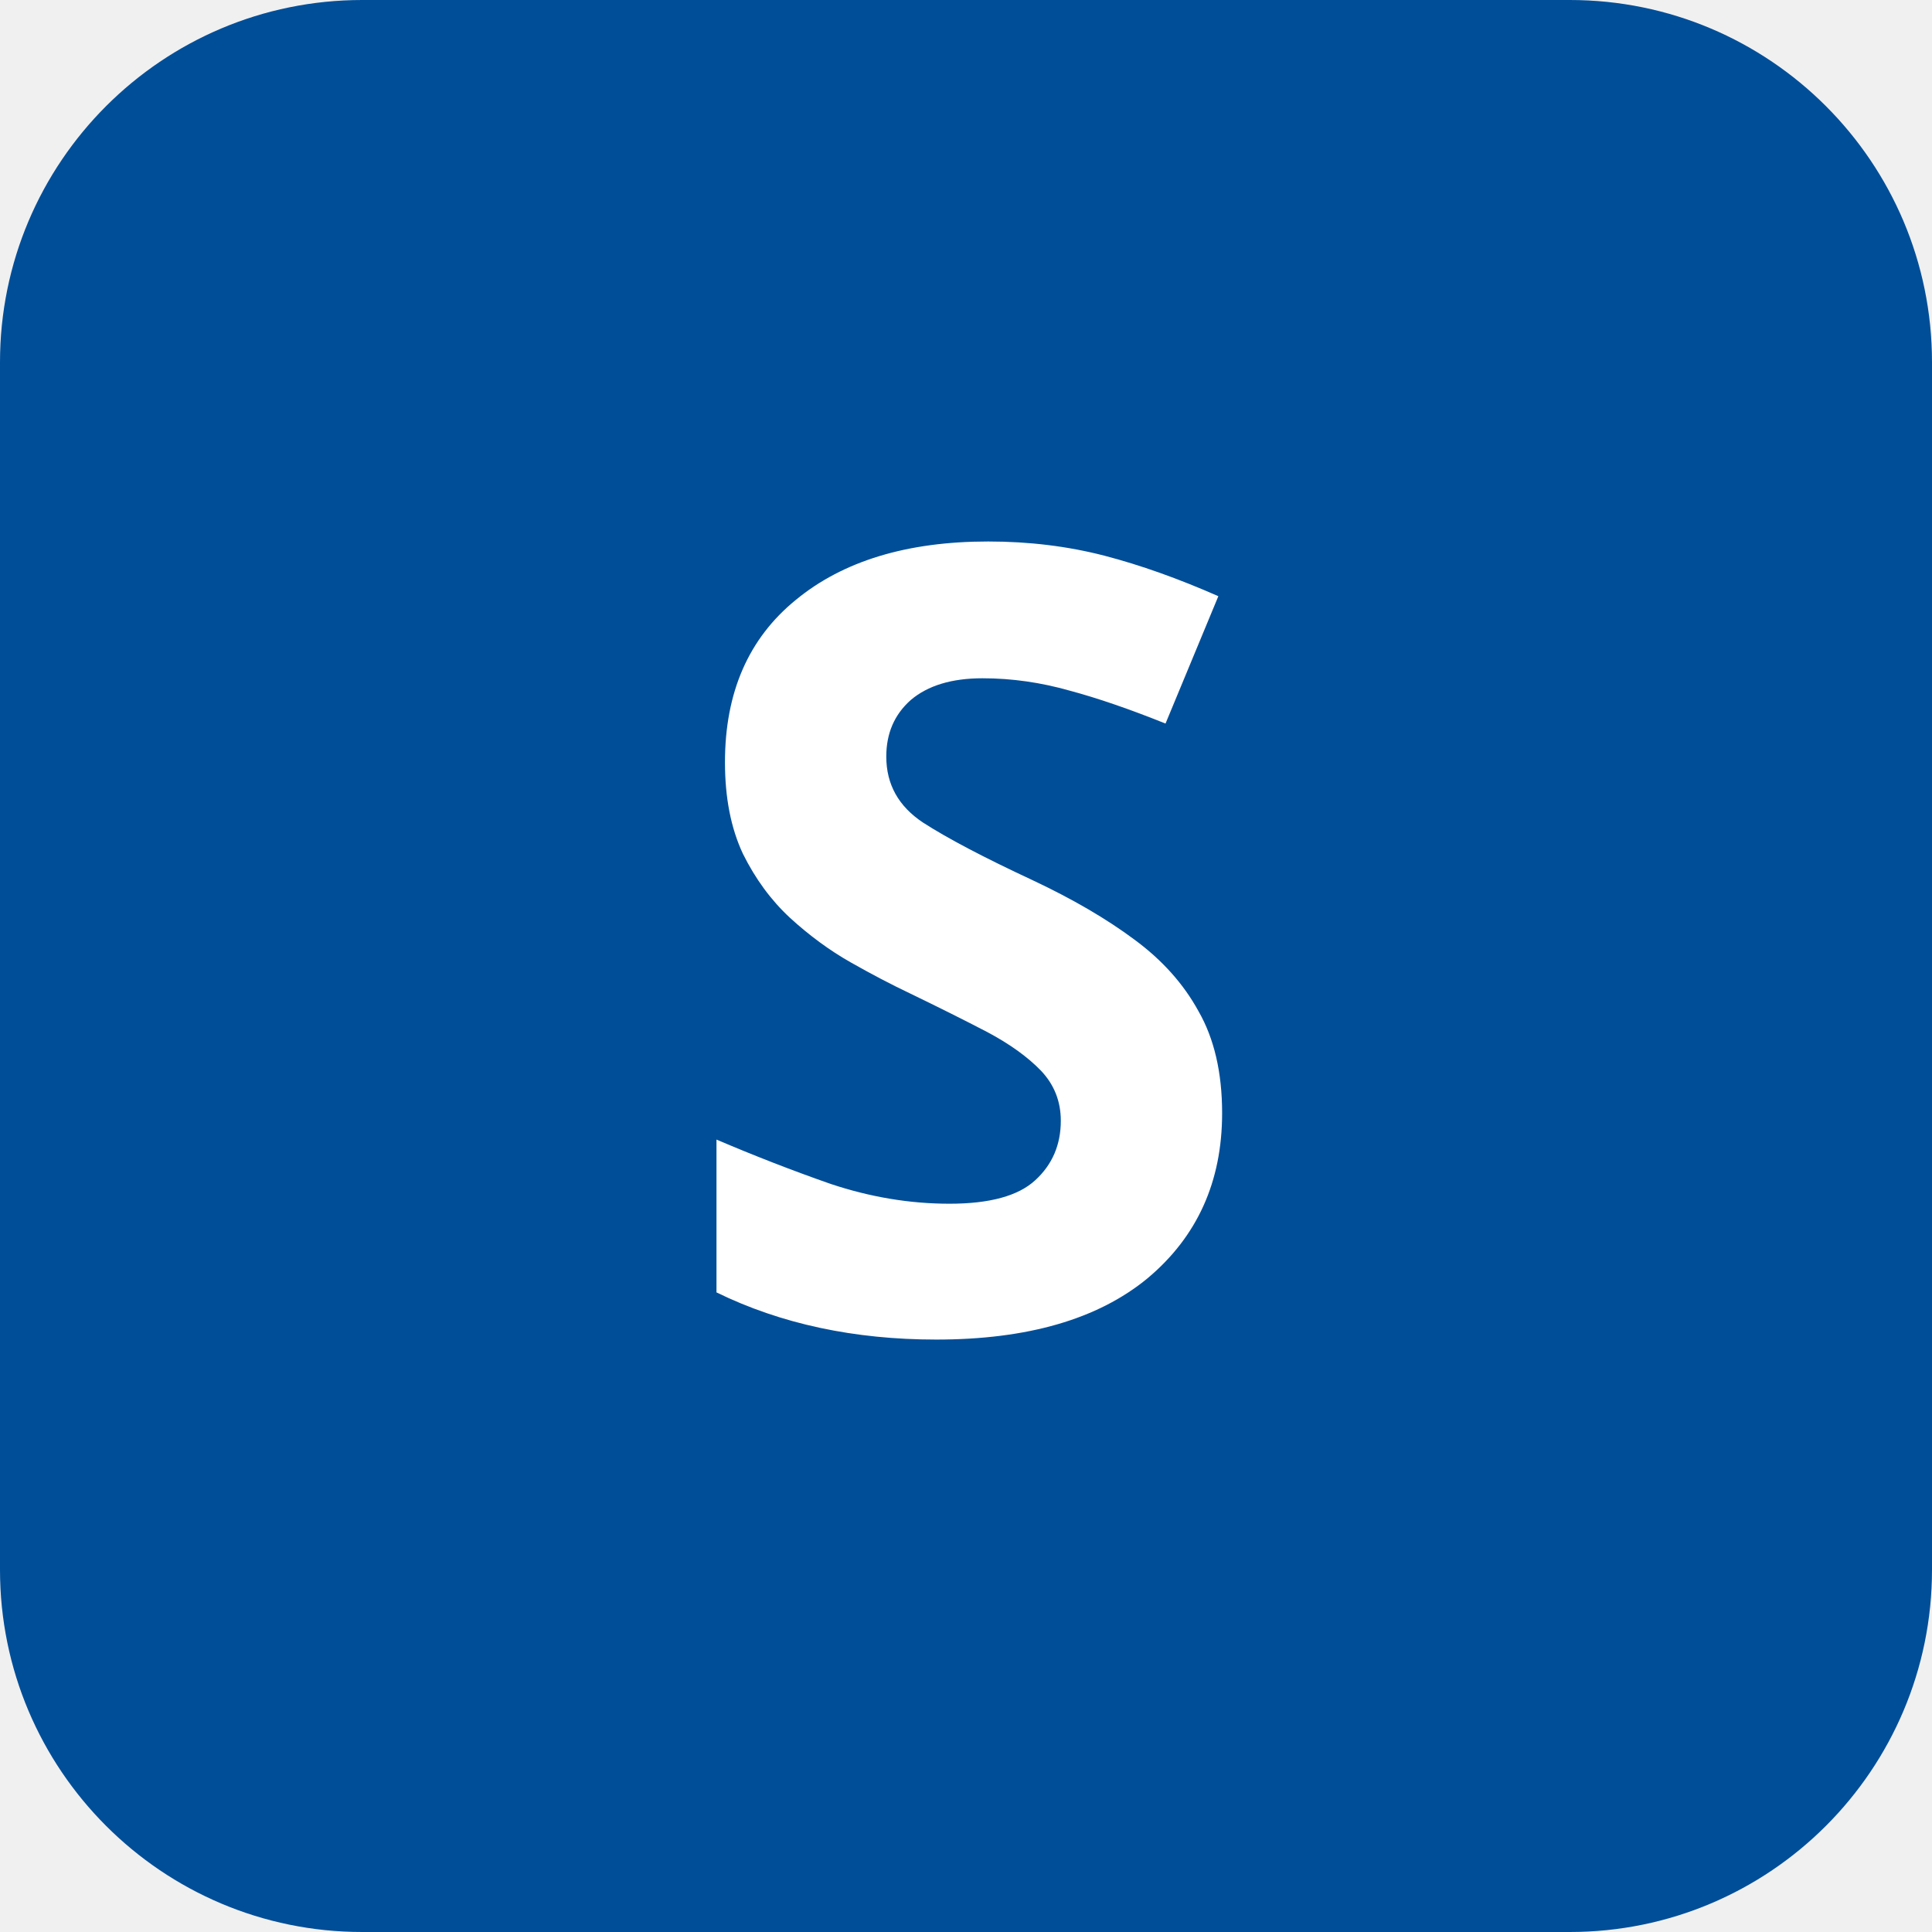
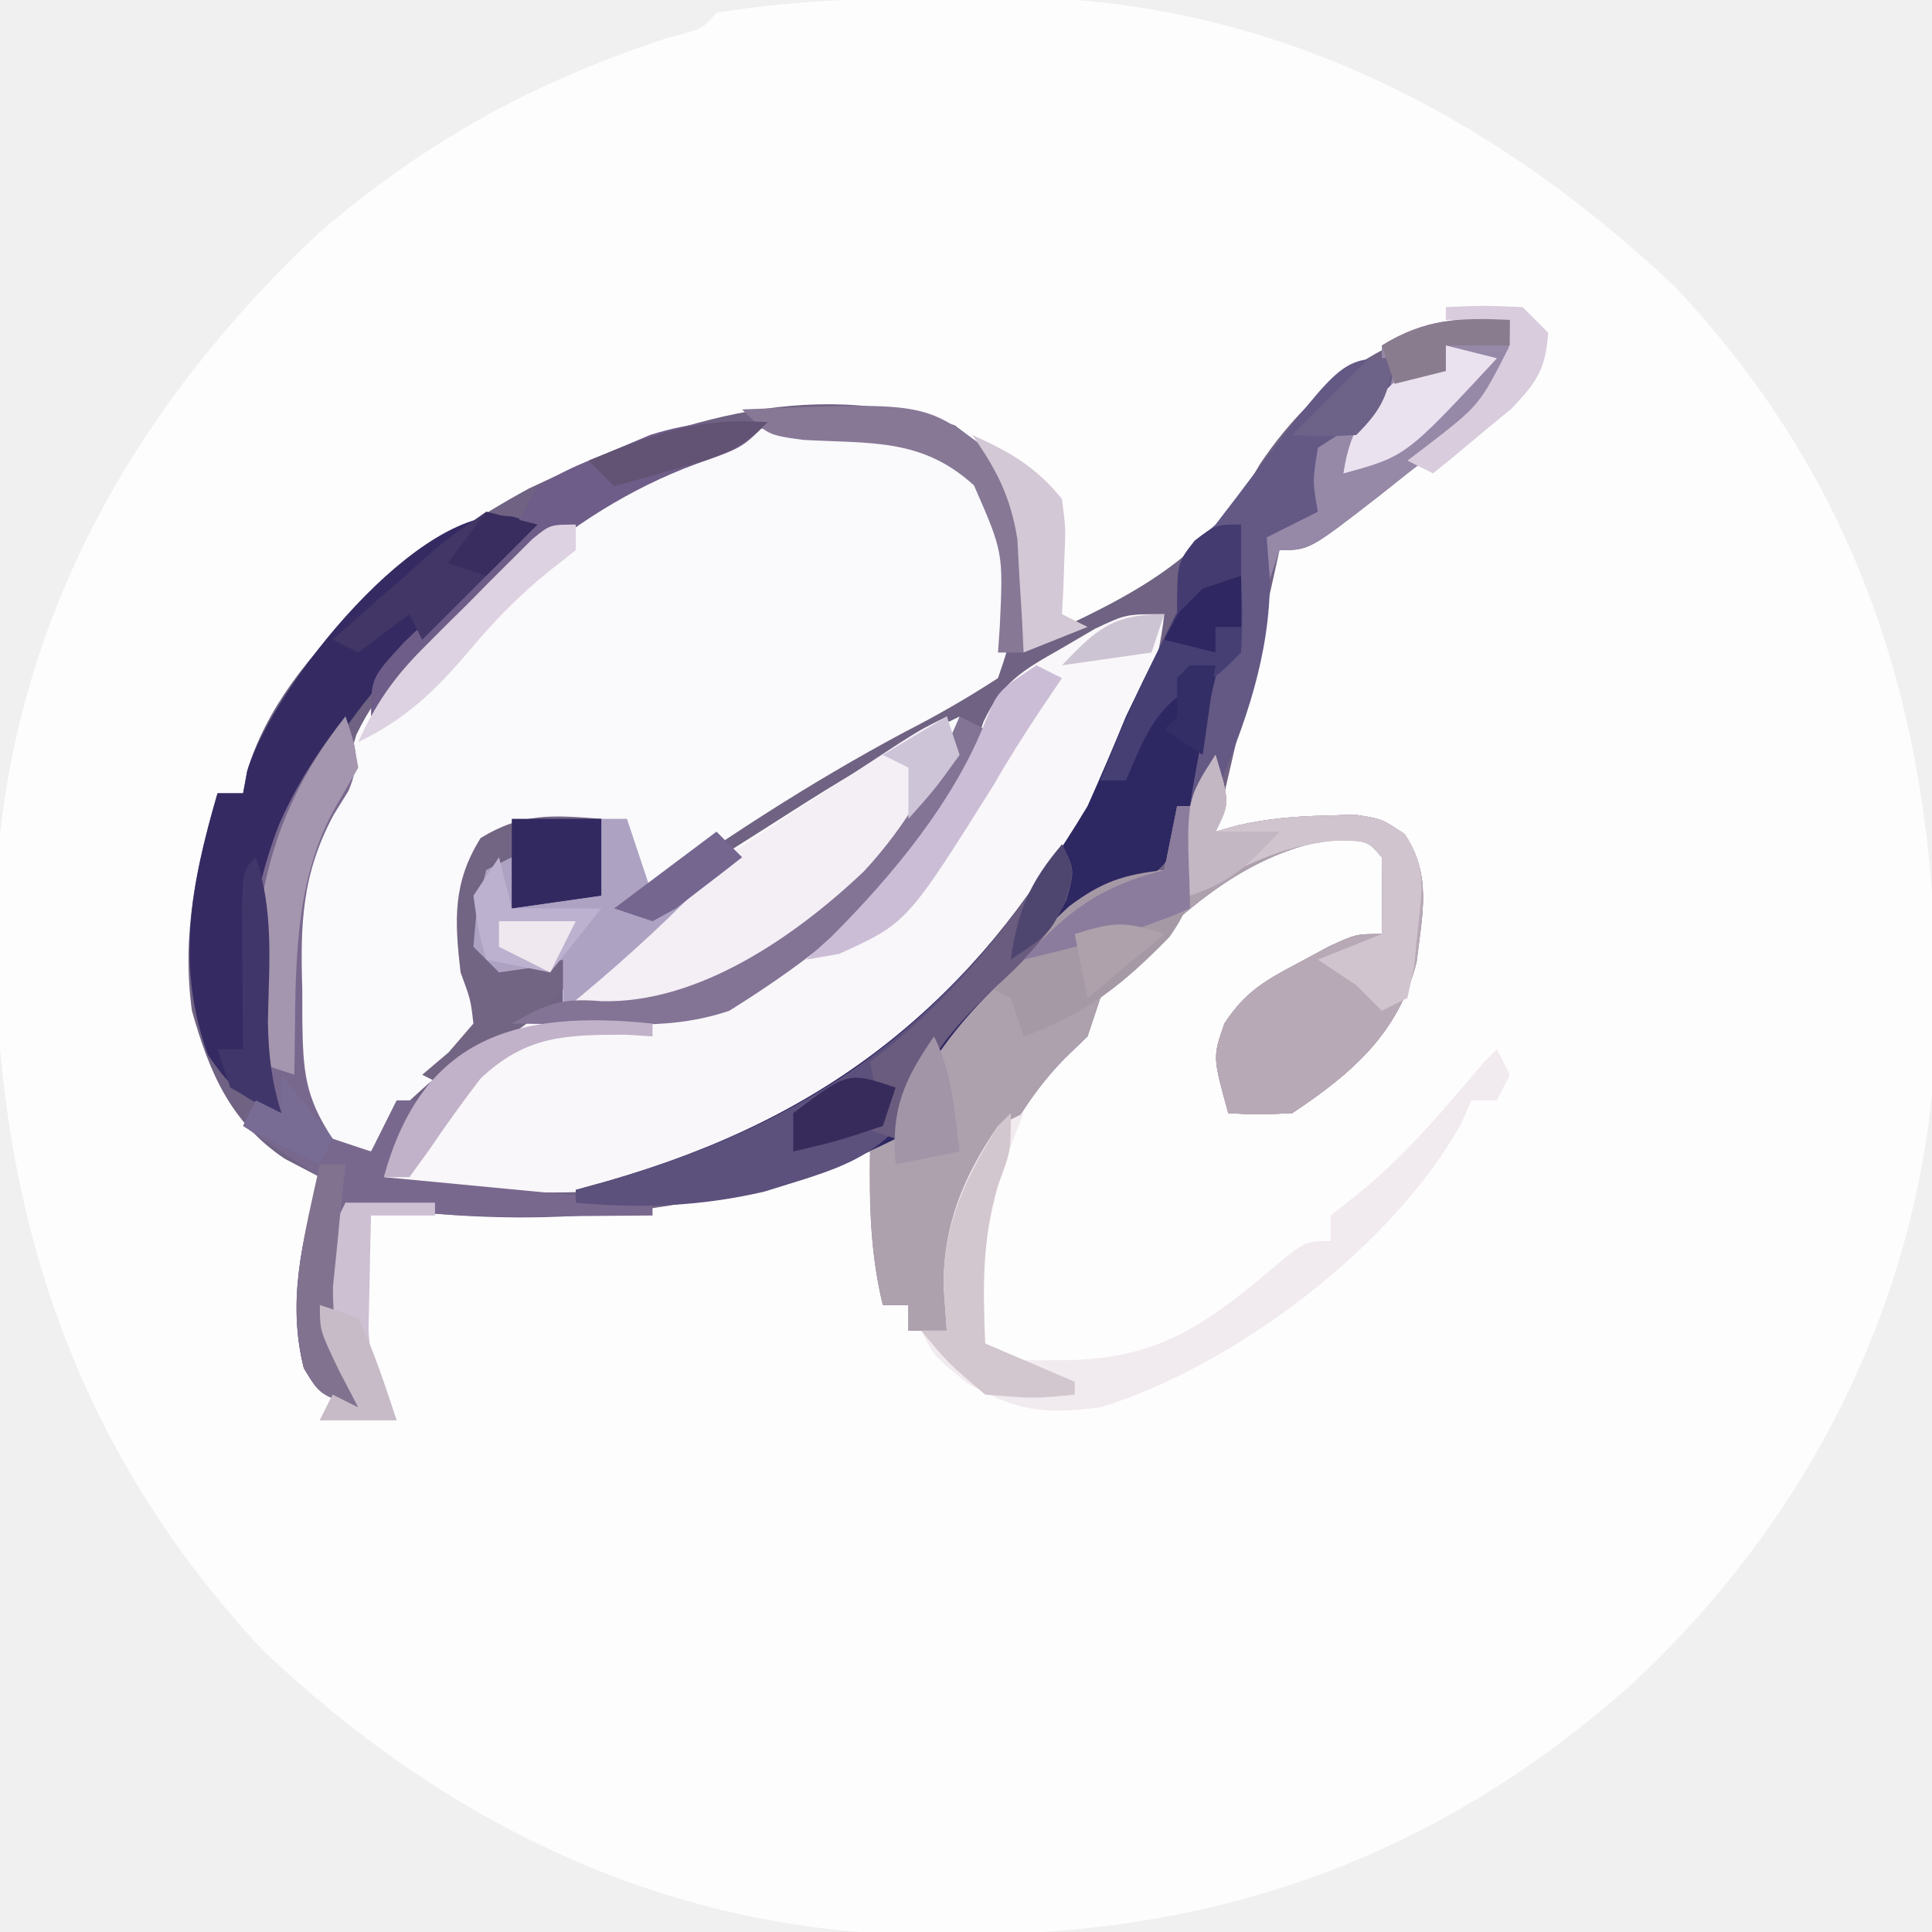
- <svg xmlns="http://www.w3.org/2000/svg" viewBox="0 0 32 32">
-   <rect width="32" height="32" rx="6" fill="#004E98" />
-   <text x="16" y="22" text-anchor="middle" font-family="sans-serif" font-weight="bold" font-size="18" fill="white">S</text>
+ <svg xmlns="http://www.w3.org/2000/svg" width="151" height="151">
+   <path fill="#fefdfe" d="m75.438-.187 2.986-.038c20.368-.04 37.848 8.845 52.451 22.6 15.822 16.79 20.855 36.374 20.426 58.86-.77 19.396-9.526 37.131-23.689 50.32-14.867 13.323-31.985 19.618-51.924 19.632l-2.686.038c-20.293.044-37.899-8.438-52.44-22.225C4.813 112.143-.92 92.325-.343 69.672.611 49.224 10.113 32.123 24.875 18.25c8.427-7.26 16.866-11.87 27.352-15.305C54.877 2.27 54.877 2.27 56 1 62.482-.066 68.879-.183 75.438-.187" />
+   <path fill="#6f6282" d="M118 25c.428 4.473.428 4.473-1.469 6.809l-2.031 1.628-2.195 1.782L110 37l-2.242 1.781C102.325 43 102.325 43 100 43l-.812 3.688C97.83 52.8 96.414 58.9 95 65l1.715-.484c2.338-.528 4.453-.717 6.847-.766l2.317-.078C108 64 108 64 109.773 65.188c2.172 3.208 1.378 6.312.942 10.011-1.423 5.576-5.067 8.702-9.715 11.801-2.687.125-2.687.125-5 0-1.216-4.378-1.216-4.378-.305-7 1.622-2.487 3.19-3.375 5.805-4.75l2.406-1.297C106 73 106 73 108 73c.043-2 .04-4 0-6-1.067-1.258-1.067-1.258-3.5-1.437C96.919 66.51 90.919 72.467 86 78l-1 3-1.812 1.75c-2.783 2.863-4.3 5.725-6.188 9.25l-1.187 1.938C74.525 97.207 74.349 100.51 74 104h-3v-2h-2c-.984-4.058-1.04-7.835-1-12l-3.121 1.094C51.974 95.383 40.445 96.13 27 94c-.853 5.835-1.484 10.449 1 16-3-1-3-1-4.25-3.062-1.288-5.044-.198-9.974 1.25-14.938l-2.75-1.437C18.01 87.709 16.363 83.817 15 79c-.81-5.97.335-11.275 2-17h2l.32-1.738c2.892-9.623 13.643-17.515 22.032-22.09 10.593-5.017 21.65-8.93 33.273-4.922 3.349 2.468 5.125 4.384 5.887 8.547l.175 2.953.2 2.984L81 50c7.581-3.498 13.28-6.252 17.465-13.715C103.085 29.407 109.832 24.822 118 25" />
+   <path fill="#faf9fb" d="M74.215 35.047c2.09 1.738 3.568 3.52 4.785 5.953.268 8.316.268 8.316-1 12a79 79 0 0 1-7.25 4.188C63.082 61.288 56.04 65.9 49 71a75 75 0 0 0 7.68-4.277l2.066-1.307 4.234-2.695C66.896 60.247 70.808 57.99 75 56c-.762 6.676-5.33 10.524-10 15-6.687 5.274-12.33 8.34-21 8v-4l-2.375.625L39 76l-2-2c.25-3.062.25-3.062 1-6l2-1v4l7-1v-6c-4.646.396-4.646.396-8.937 2.063-1.723 3.14-1.41 6.47-1.063 9.937l.758 1.996C38 80 38 80 36.383 82.07l-2.258 2.055C31.153 86.754 31.153 86.754 29 90c-1.875-.312-1.875-.312-4-1-2.589-3.883-2.368-7.183-2.375-11.687l-.074-2.358c-.026-5.172.917-8.698 3.464-13.196 1.1-1.833 1.1-1.833 1.833-4.325 1.794-3.79 4.632-6.443 7.59-9.371l1.888-1.88c9.12-8.807 23.905-17.273 36.889-11.136" />
+   <path fill="#f9f7f9" d="M91 48c-.519 4.461-1.612 7.235-4 11l-1.125 3.063C80.375 75.183 68.985 85.673 56 91c-5.034 2.046-9.344 2.275-14.687 2.188l-2.3-.002C35.762 93.16 33.106 93.035 30 92c1.423-5.22 4.34-9.28 9-12 3.8-.537 7.5-.628 11.336-.715C55.559 78.88 58.876 77.1 63 74l1.887-1.348c5.331-4.152 9.815-9.77 11.972-16.222 1.473-3.138 3.091-4.045 6.079-5.742l2.652-1.551C88 48 88 48 91 48" />
+   <path fill="#aea1ae" d="M95 59c1.125 3.75 1.125 3.75 0 6l1.715-.484c2.338-.528 4.453-.717 6.847-.766l2.317-.078C108 64 108 64 109.773 65.188c2.172 3.208 1.378 6.312.942 10.011-1.423 5.576-5.067 8.702-9.715 11.801-2.687.125-2.687.125-5 0-1.216-4.378-1.216-4.378-.305-7 1.622-2.487 3.19-3.375 5.805-4.75l2.406-1.297C106 73 106 73 108 73c.043-2 .04-4 0-6-1.067-1.258-1.067-1.258-3.5-1.437C96.919 66.51 90.919 72.467 86 78l-1 3-1.812 1.75c-2.783 2.863-4.3 5.725-6.188 9.25l-1.187 1.938C74.525 97.207 74.349 100.51 74 104h-3v-2h-2c-.982-4.053-1.082-7.839-1-12l-2-1h4l.313-1.687c2.256-7.591 8.856-13.871 15.562-17.813C89 68 89 68 91 68l.375-2.437L92 63l2-1z" />
+   <path fill="#f3eff5" d="m74 56 1 3c-4.345 8.52-13.075 15.875-21.848 19.39-3.188.903-5.86.89-9.152.61v-4l-2.375.625L39 76l-2-2c.25-3.062.25-3.062 1-6l2-1v4l7-1v-6h2l2 6c2.815-1.353 5.426-2.857 8.04-4.566l2.257-1.471 2.328-1.526q2.3-1.503 4.602-3.003l2.049-1.342C72 57 72 57 74 56" />
+   <path fill="#2d2762" d="M94 45h3c.2 4.467-.387 7.855-1.875 12.063l-1.055 3.035L93 63l-.758 2.684C90.504 68.924 88.301 69.494 85 71c-6.392 4.979-12.385 10.155-15 18-8.05 4.025-16.013 5.825-25 5v-1l2.527-.7C64.877 87.274 75.753 78.43 85 63a242 242 0 0 0 3-7q1.285-2.701 2.625-5.375c.425-.853.85-1.707 1.29-2.586C93 46 93 46 94 45" />
+   <path fill="#352b62" d="M40.16 40.403 42 41l-2.668 2.598-3.52 3.465-1.751 1.7c-8.414 8.32-13.19 16.001-13.311 28.05.051 3.565.223 6.765 1.25 10.187-2.936-1.012-3.975-1.964-5.75-4.562C13.69 75.4 14.956 69.028 17 62h2l.32-1.738c1.973-6.564 13.601-21.21 20.84-19.86" />
+   <path fill="#79688e" d="M27 56c.811 2.319 1.209 3.505.236 5.813-.38.612-.76 1.224-1.15 1.855-2.482 4.612-2.623 8.488-2.461 13.645l.004 2.416c.059 3.905.163 5.96 2.371 9.271l3 1 2-4h3l-4 6 21 2v1q-4.032.04-8.062.063l-2.28.025c-4.664.02-9.057-.312-13.658-1.088-.853 5.835-1.484 10.449 1 16-3-1-3-1-4.25-3.062-1.288-5.044-.198-9.974 1.25-14.938l-6-4 1-2 2 1-.977-1.617c-2.766-6.442-1.685-14.566.79-20.945C23.198 61.289 24.866 58.696 27 56" />
+   <path fill="#b7a9b5" d="M95 59c1.125 3.75 1.125 3.75 0 6l1.715-.484c2.338-.528 4.453-.717 6.847-.766l2.317-.078C108 64 108 64 109.773 65.188c2.172 3.208 1.378 6.312.942 10.011-1.423 5.576-5.067 8.702-9.715 11.801-2.687.125-2.687.125-5 0-1.216-4.378-1.216-4.378-.305-7 1.622-2.487 3.19-3.375 5.805-4.75l2.406-1.297C106 73 106 73 108 73c.043-2 .04-4 0-6-1.07-1.276-1.07-1.276-3.562-1.312-4.449.404-7.6 2.13-11.438 4.312-.286-7.429-.286-7.429 2-11" />
+   <path fill="#f1eaee" d="m117 82 1 2-1 2h-2l-.754 1.734C108.943 97.376 96.47 106.78 86 110c-4.463.548-6.419.323-10.375-1.875C73 106 73 106 72 104h2l-.25-3.5c-.017-4.801 1.556-8.558 4.25-12.5l2-1-.656 1.652C77.308 94.165 76.317 99.113 77 105c1.699 1.699 3.802 1.252 6.125 1.313 7.143-.074 10.8-2.518 16.188-7.063C102 97 102 97 104 97v-2l2.063-1.625c3.8-3.073 6.778-6.664 9.937-10.375z" />
+   <path fill="#9688a7" d="M118 25c.428 4.473.428 4.473-1.469 6.809l-2.031 1.628-2.195 1.782L110 37l-2.242 1.781C102.325 43 102.325 43 100 43l-1 3v-4l3-3 .375-2.5c.625-2.5.625-2.5 3.188-4.062L108 31v-4c3.402-2.094 6.053-2.18 10-2" />
+   <path fill="#5c507c" d="M83 66c1 2 1 2 .34 4.352-1.534 3.031-3.271 4.743-5.778 7.023-3.11 2.945-4.434 4.22-5.75 8.375-2.76 4.948-6.826 5.715-12.07 7.383-5.007 1.16-9.64 1.336-14.742.867v-1c.834-.23 1.668-.461 2.527-.7C63.58 87.65 73.954 80.195 83 66" />
+   <path fill="#645985" d="M109 28c-.187 1.813-.187 1.813-1 4l-2.562 1.438L103 35c-.418 2.627-.418 2.627 0 5l-4 2 .25 3.25C99.271 51.116 97.338 56.668 95 62l-2 1c.648-4.193 1.512-8.265 2.563-12.375l.816-3.21L97 45c-3.075.776-3.075.776-5 3 0-4 0-4 1.29-5.473L95 41a277 277 0 0 0 3.375-4.437C104.971 28 104.971 28 109 28" />
+   <path fill="#726483" d="M47 64v6l-7 1-1-3-1 6c2.915.81 4.461 1.218 7.313.063L47 73c-2.57 4.285-4.616 6.64-9 9-1.751 1.582-1.751 1.582-3 3l-2-1 2.063-1.75L37 80c-.213-1.862-.213-1.862-1-4-.476-4.038-.63-6.991 1.563-10.5C40.82 63.495 43.248 63.711 47 64" />
+   <path fill="#a699a6" d="M92 63h1c.607 4.252.949 6.675-1.605 10.242C87.835 76.888 84.859 79.315 80 81l-1-3-2-1a385 385 0 0 1 4.188-3.937l2.355-2.215C86.131 68.9 87.819 68.356 91 68z" />
+   <path fill="#aea2c3" d="M47 64h2l2 6 4-1c-3.494 3.596-7.111 6.835-11 10v-4l-2.375.625L39 76l-2-2c.25-3.062.25-3.062 1-6l2-1v4l7-1z" />
+   <path fill="#d0c5ce" d="M95 59c1.125 3.75 1.125 3.75 0 6l1.715-.484c2.338-.528 4.453-.717 6.847-.766l2.317-.078C108 64 108 64 109.789 65.164c1.729 2.62 1.369 4.38 1.023 7.461l-.292 2.977L110 78l-2 1-2-2-3-2 5-2c.043-2 .04-4 0-6-1.07-1.276-1.07-1.276-3.562-1.312-4.449.404-7.6 2.13-11.438 4.312-.286-7.429-.286-7.429 2-11" />
+   <path fill="#a496ae" d="M27 56c.617 1.797.617 1.797 1 4l-1.875 3.25C22.649 69.53 23.17 76.999 23 84l-3-1c-.591-10.482.363-18.613 7-27" />
+   <path fill="#837395" d="m75 56 2 1c-3.688 10.075-11.06 16.42-20 22-3.56 1.187-6.438 1.097-10.187 1.063l-3.856-.028L40 80c2.744-1.538 3.761-2.02 7-1.75 7.622.197 15.177-5.091 20.5-10.125 3.438-3.71 5.514-7.49 7.5-12.125" />
+   <path fill="#6e5d88" d="M60 33c-2 2-2 2-5.562 3.25C43.842 40.15 36.629 48.022 29 56c0-3 0-3 2.59-5.812A348 348 0 0 1 34.938 47c4.36-3.912 4.36-3.912 7.062-9 2.512-1.387 2.512-1.387 5.688-2.687l3.136-1.325c3.249-1.01 5.798-1.175 9.176-.988" />
+   <path fill="#ccbdd7" d="m81 52 2 1-1.812 2.688c-1.217 1.842-2.41 3.704-3.5 5.624-6.8 10.83-6.8 10.83-12.126 13.25-.845.145-1.69.29-2.562.438l2-1.812c4.749-4.75 9.622-10.622 12.05-16.907C78 54 78 54 81 52" />
+   <path fill="#877896" d="M58 32c14.159-.567 14.159-.567 19 3 2.302 2.418 2.966 3.647 3.293 7.016l-.106 3.234-.082 3.266L80 51h-2l.14-2.012c.275-5.812.275-5.812-2.015-11.05-4.075-3.716-8.05-3.258-13.375-3.56C60 34 60 34 58 32" />
+   <path fill="#d2c7ce" d="M79 87c0 3 0 3-1 5.625-1.25 4.218-1.174 8.013-1 12.375l7 3v1c-3.187.313-3.187.313-7 0-2.937-2.5-2.937-2.5-5-5h2l-.25-3.5c-.026-4.87 1.716-8.42 4.25-12.5z" />
+   <path fill="#463f74" d="M94 45h3c.125 2.875.125 2.875 0 6-2 2-2 2-3.937 2.75C90.116 55.536 89.345 57.907 88 61h-2a116 116 0 0 1 4.563-10.25l1.316-2.64C93 46 93 46 94 45" />
+   <path fill="#cdc0d3" d="M27 94h7v1h-5a498 498 0 0 0-.125 5.75l-.07 3.234c.19 2.94.668 4.54 2.195 7.016h-6l1-2 2 1-1.562-2.5c-1.861-4.53-1.389-6.747-.438-11.5z" />
+   <path fill="#6a5c7e" d="M83 66c1 2 1 2 .34 4.352-1.534 3.031-3.271 4.743-5.778 7.023C73.708 81.075 71.619 83.932 70 89l-3-1h2l-1-5 1.504-1.18C75.118 77.197 79.074 72.098 83 66" />
+   <path fill="#413665" d="m38 40 4 1-9 9-1-2-4 3-2-1a522 522 0 0 1 5.75-5.062l1.633-1.471C34.984 42.09 34.984 42.09 38 40" />
+   <path fill="#d3c8d5" d="M76 34c2.89 1.295 5.01 2.513 7 5 .293 2.262.293 2.262.188 4.688l-.083 2.449L83 48l2 1-5 2-.113-2.45-.2-3.237-.175-3.2C78.962 38.77 77.913 36.765 76 34" />
+   <path fill="#8b7c9d" d="M92 63h1v8c-4.25 1.86-8.5 2.932-13 4 3.424-3.827 6.007-5.723 11-7z" />
+   <path fill="#bcb1ce" d="m39 67 1 4h7l-4 5-5-1c-.625-2.312-.625-2.312-1-5z" />
+   <path fill="#322961" d="M40 64h7v6l-7 1z" />
+   <path fill="#ebe2f0" d="m113 27 4 1c-7.114 7.667-7.114 7.667-12 9 .54-3.785 2.076-5.592 5-8h3z" />
+   <path fill="#ddd2e1" d="M45 41v2l-2.062 1.625c-2.534 2.048-4.363 3.963-6.438 6.438-2.572 3.021-4.878 5.18-8.5 6.937 1.313-2.899 2.727-4.983 4.969-7.234l1.73-1.739L36.5 47.25l1.8-1.824 1.731-1.723 1.58-1.573C43 41 43 41 45 41" />
+   <path fill="#81738f" d="M25 91h2c-.095.869-.19 1.738-.29 2.633-.11 1.152-.22 2.305-.335 3.492l-.352 3.445c-.024 3.595.655 6.11 1.977 9.43-3-1-3-1-4.25-3.062-1.362-5.335.09-10.636 1.25-15.938" />
+   <path fill="#c1b1c9" d="M51 80v1l-2.125-.133c-4.744.013-7.753.079-11.316 3.426a114 114 0 0 0-4 5.555L32 92h-2c3.023-11.085 10.572-13.079 21-12" />
+   <path fill="#d9ccdd" d="M113 24c2.875-.125 2.875-.125 6 0l2 2c-.18 2.812-.887 3.882-2.848 5.922l-2.215 1.828-2.222 1.86L112 37l-2-1 1.496-1.137c4.133-3.191 4.133-3.191 6.442-7.738L118 25h-5z" />
+   <path fill="#41366a" d="M20 67c1.43 4.29 1.02 8.381.938 12.871.052 2.615.284 4.655 1.062 7.129-1.937-.812-1.937-.812-4-2l-1-3h2l-.035-3.027c-.01-1.29-.018-2.581-.027-3.91l-.036-3.903C19 68 19 68 20 67" />
+   <path fill="#c4b7c4" d="M95 59c1.125 3.75 1.125 3.75 0 6h5c-2.363 2.526-3.665 3.888-7 5-.286-7.429-.286-7.429 2-11" />
+   <path fill="#a295a8" d="M73 81c1.442 2.884 1.588 5.824 2 9l-5 1c-.366-4.273.592-6.488 3-10" />
+   <path fill="#625374" d="M60 33c-2.35 2.35-3.957 2.731-7.125 3.625l-2.758.79L48 38l-2-2c4.93-2.04 8.58-3.407 14-3" />
+   <path fill="#362b5b" d="m70 85-1 3c-3.562 1.188-3.562 1.188-7 2v-3c4.281-3.24 4.281-3.24 8-2" />
+   <path fill="#c7bbc7" d="m25 102 3 1c1.239 2.615 2.085 5.255 3 8h-6l1-2 2 1-1.5-2.875C25 104 25 104 25 102" />
+   <path fill="#6d6287" d="M107 28h2c-.573 2.867-.861 3.861-3 6-2.625.125-2.625.125-5 0z" />
+   <path fill="#8a7c8f" d="M118 25v2h-5v2l-4 1-1-3c3.402-2.094 6.053-2.18 10-2" />
+   <path fill="#2e2761" d="M94 45h3v4h-2v2l-4-1c1.313-2.5 1.313-2.5 3-5" />
+   <path fill="#cdc4d8" d="m74 56 1 3c-1.937 2.688-1.937 2.688-4 5v-4l-2-1z" />
+   <path fill="#786b94" d="m22 84 4 5-1 2-6-3 1-2 2 1z" />
+   <path fill="#aea1ab" d="m91 73-6 5-1-5c3.01-.934 3.867-1.044 7 0" />
+   <path fill="#756690" d="m56 65 2 2a210 210 0 0 1-3.312 2.563l-1.864 1.44L51 72l-3-1z" />
+   <path fill="#4f4670" d="M83 66c1 2 1 2 .25 4.5C82 73 82 73 79 75c.53-3.821 1.497-6.062 4-9" />
+   <path fill="#efe8ef" d="M39 72h6l-2 4-4-2z" />
+   <path fill="#332e65" d="M93 52h2l-1 7-3-2 1-1v-3z" />
+   <path fill="#443b71" d="M97 41v4l-3 1-2 2c0-4 0-4 1.375-5.75C95 41 95 41 97 41" />
+   <path fill="#382d5e" d="m38 40 4 1-4 4-3-1z" />
+   <path fill="#cdc4d3" d="m91 48-1 3-7 1c2.701-2.824 3.944-4 8-4" />
</svg>
